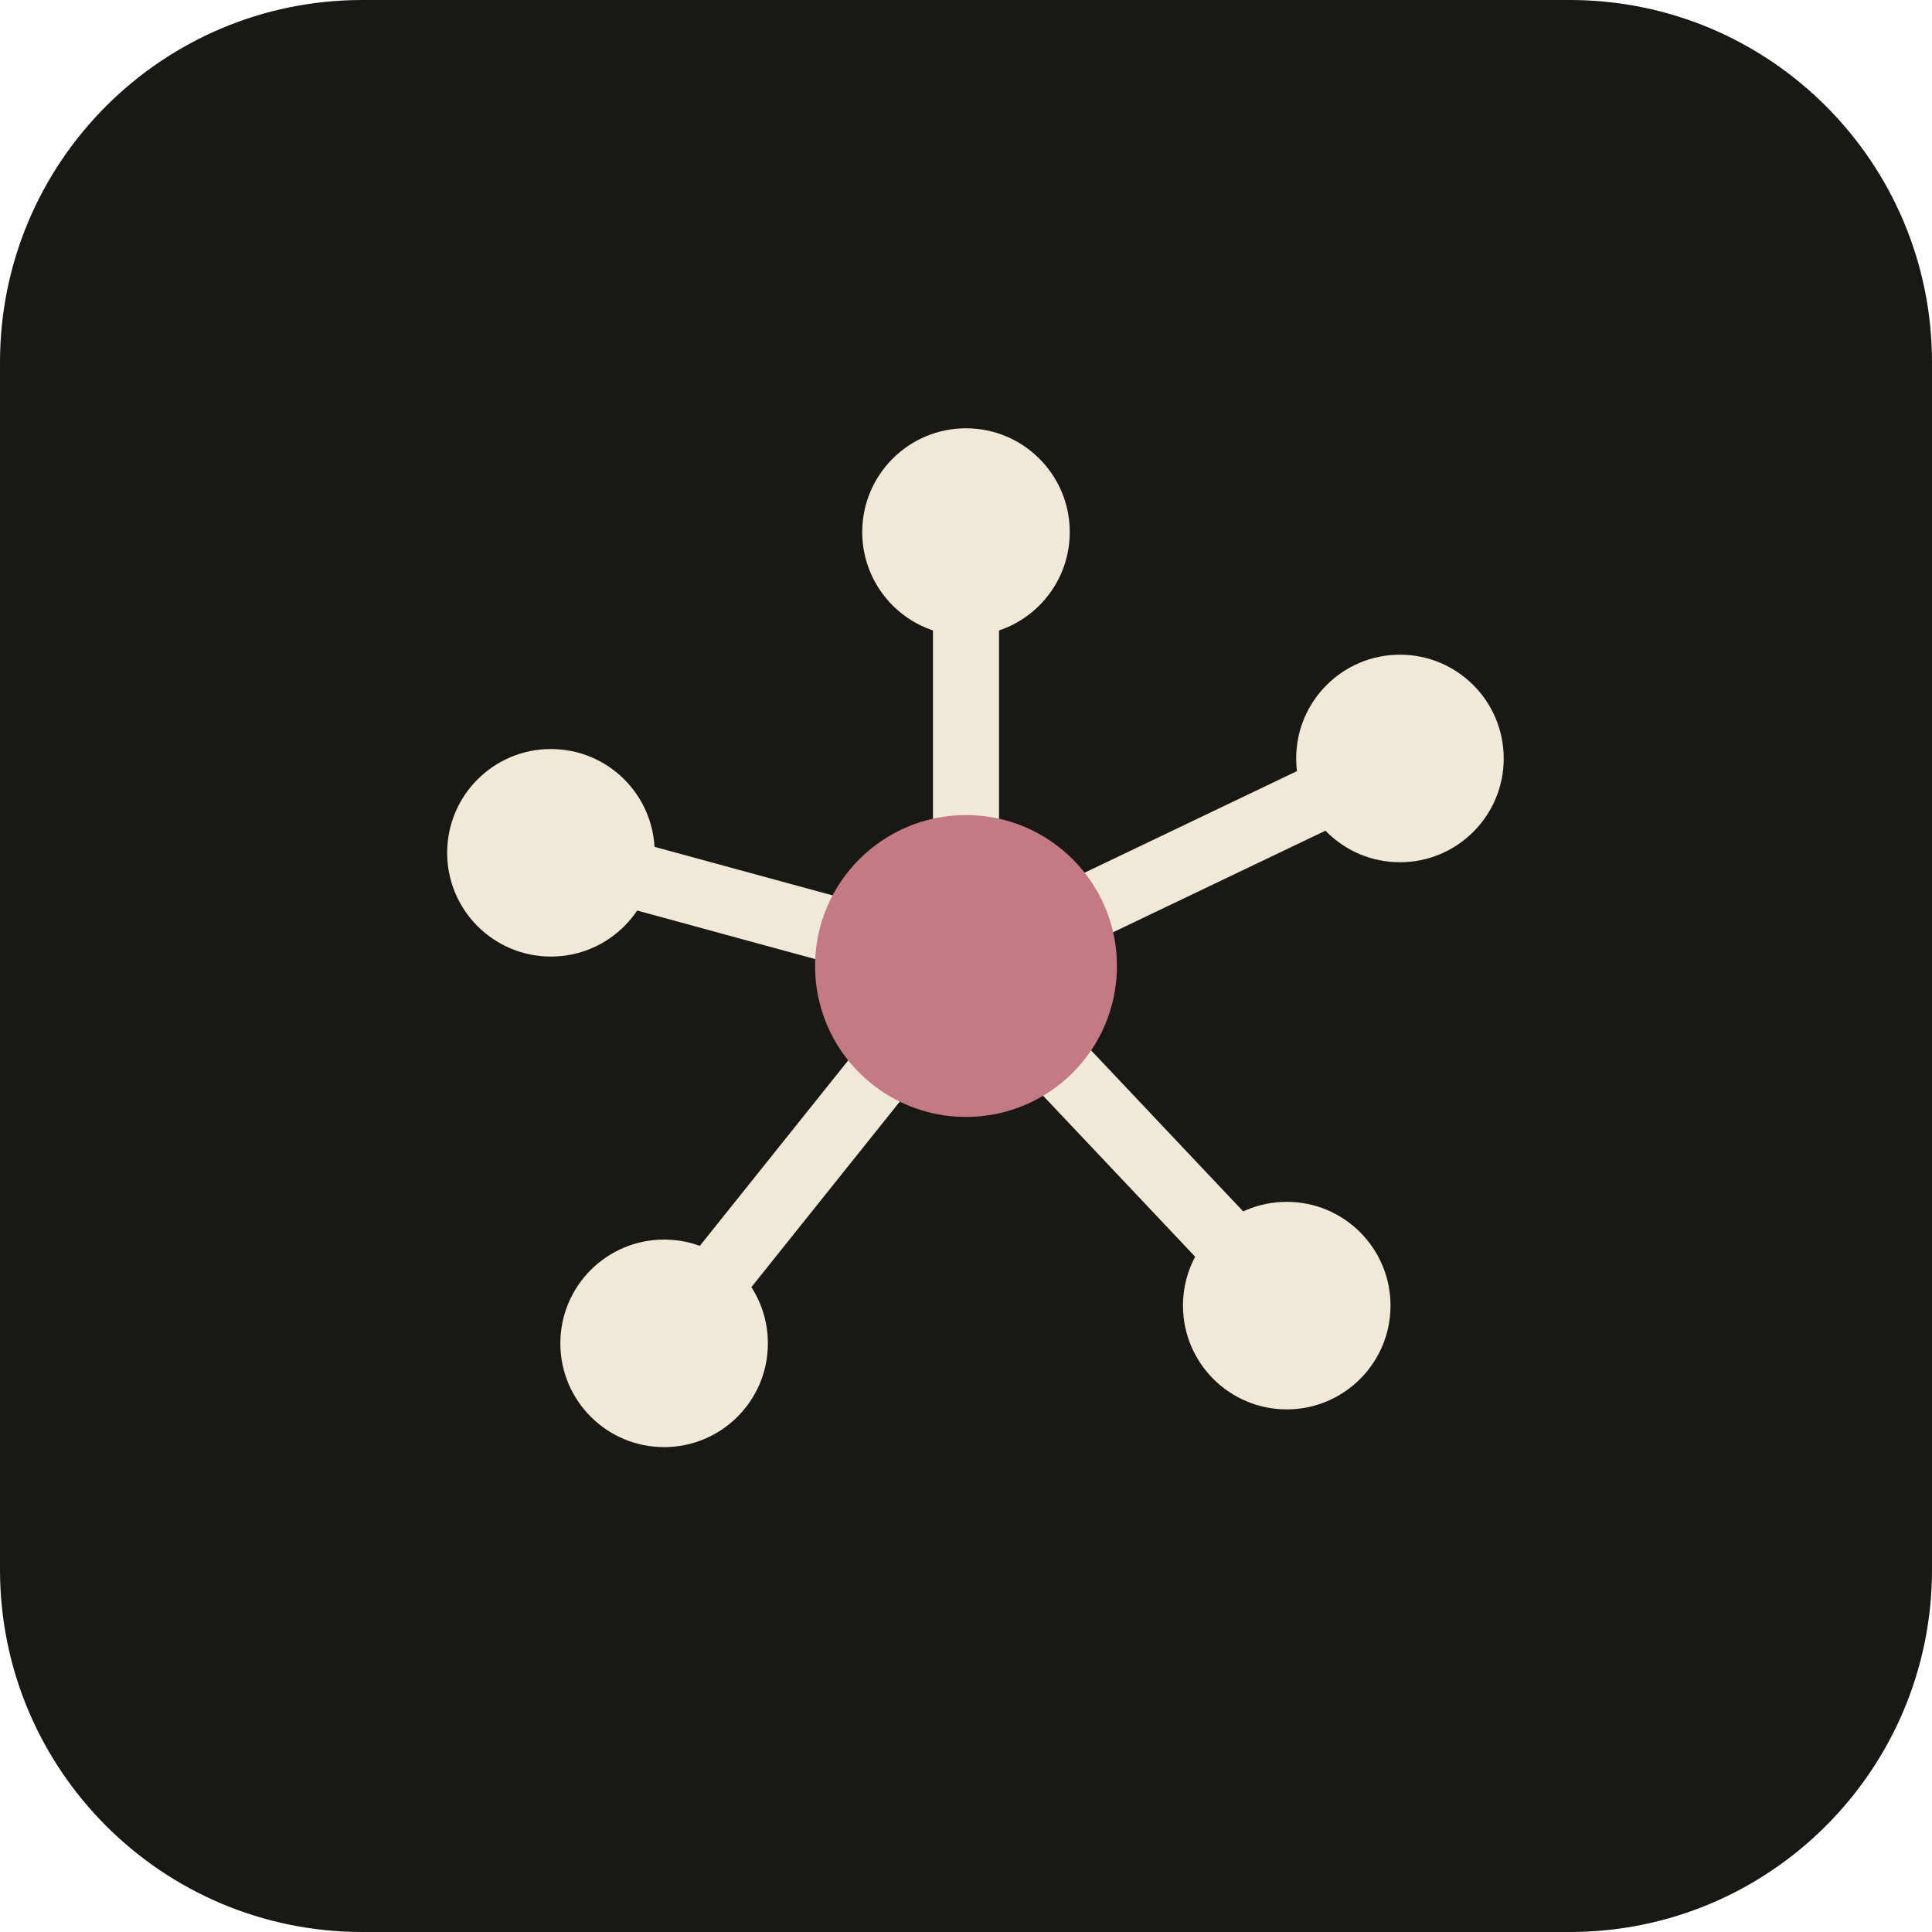
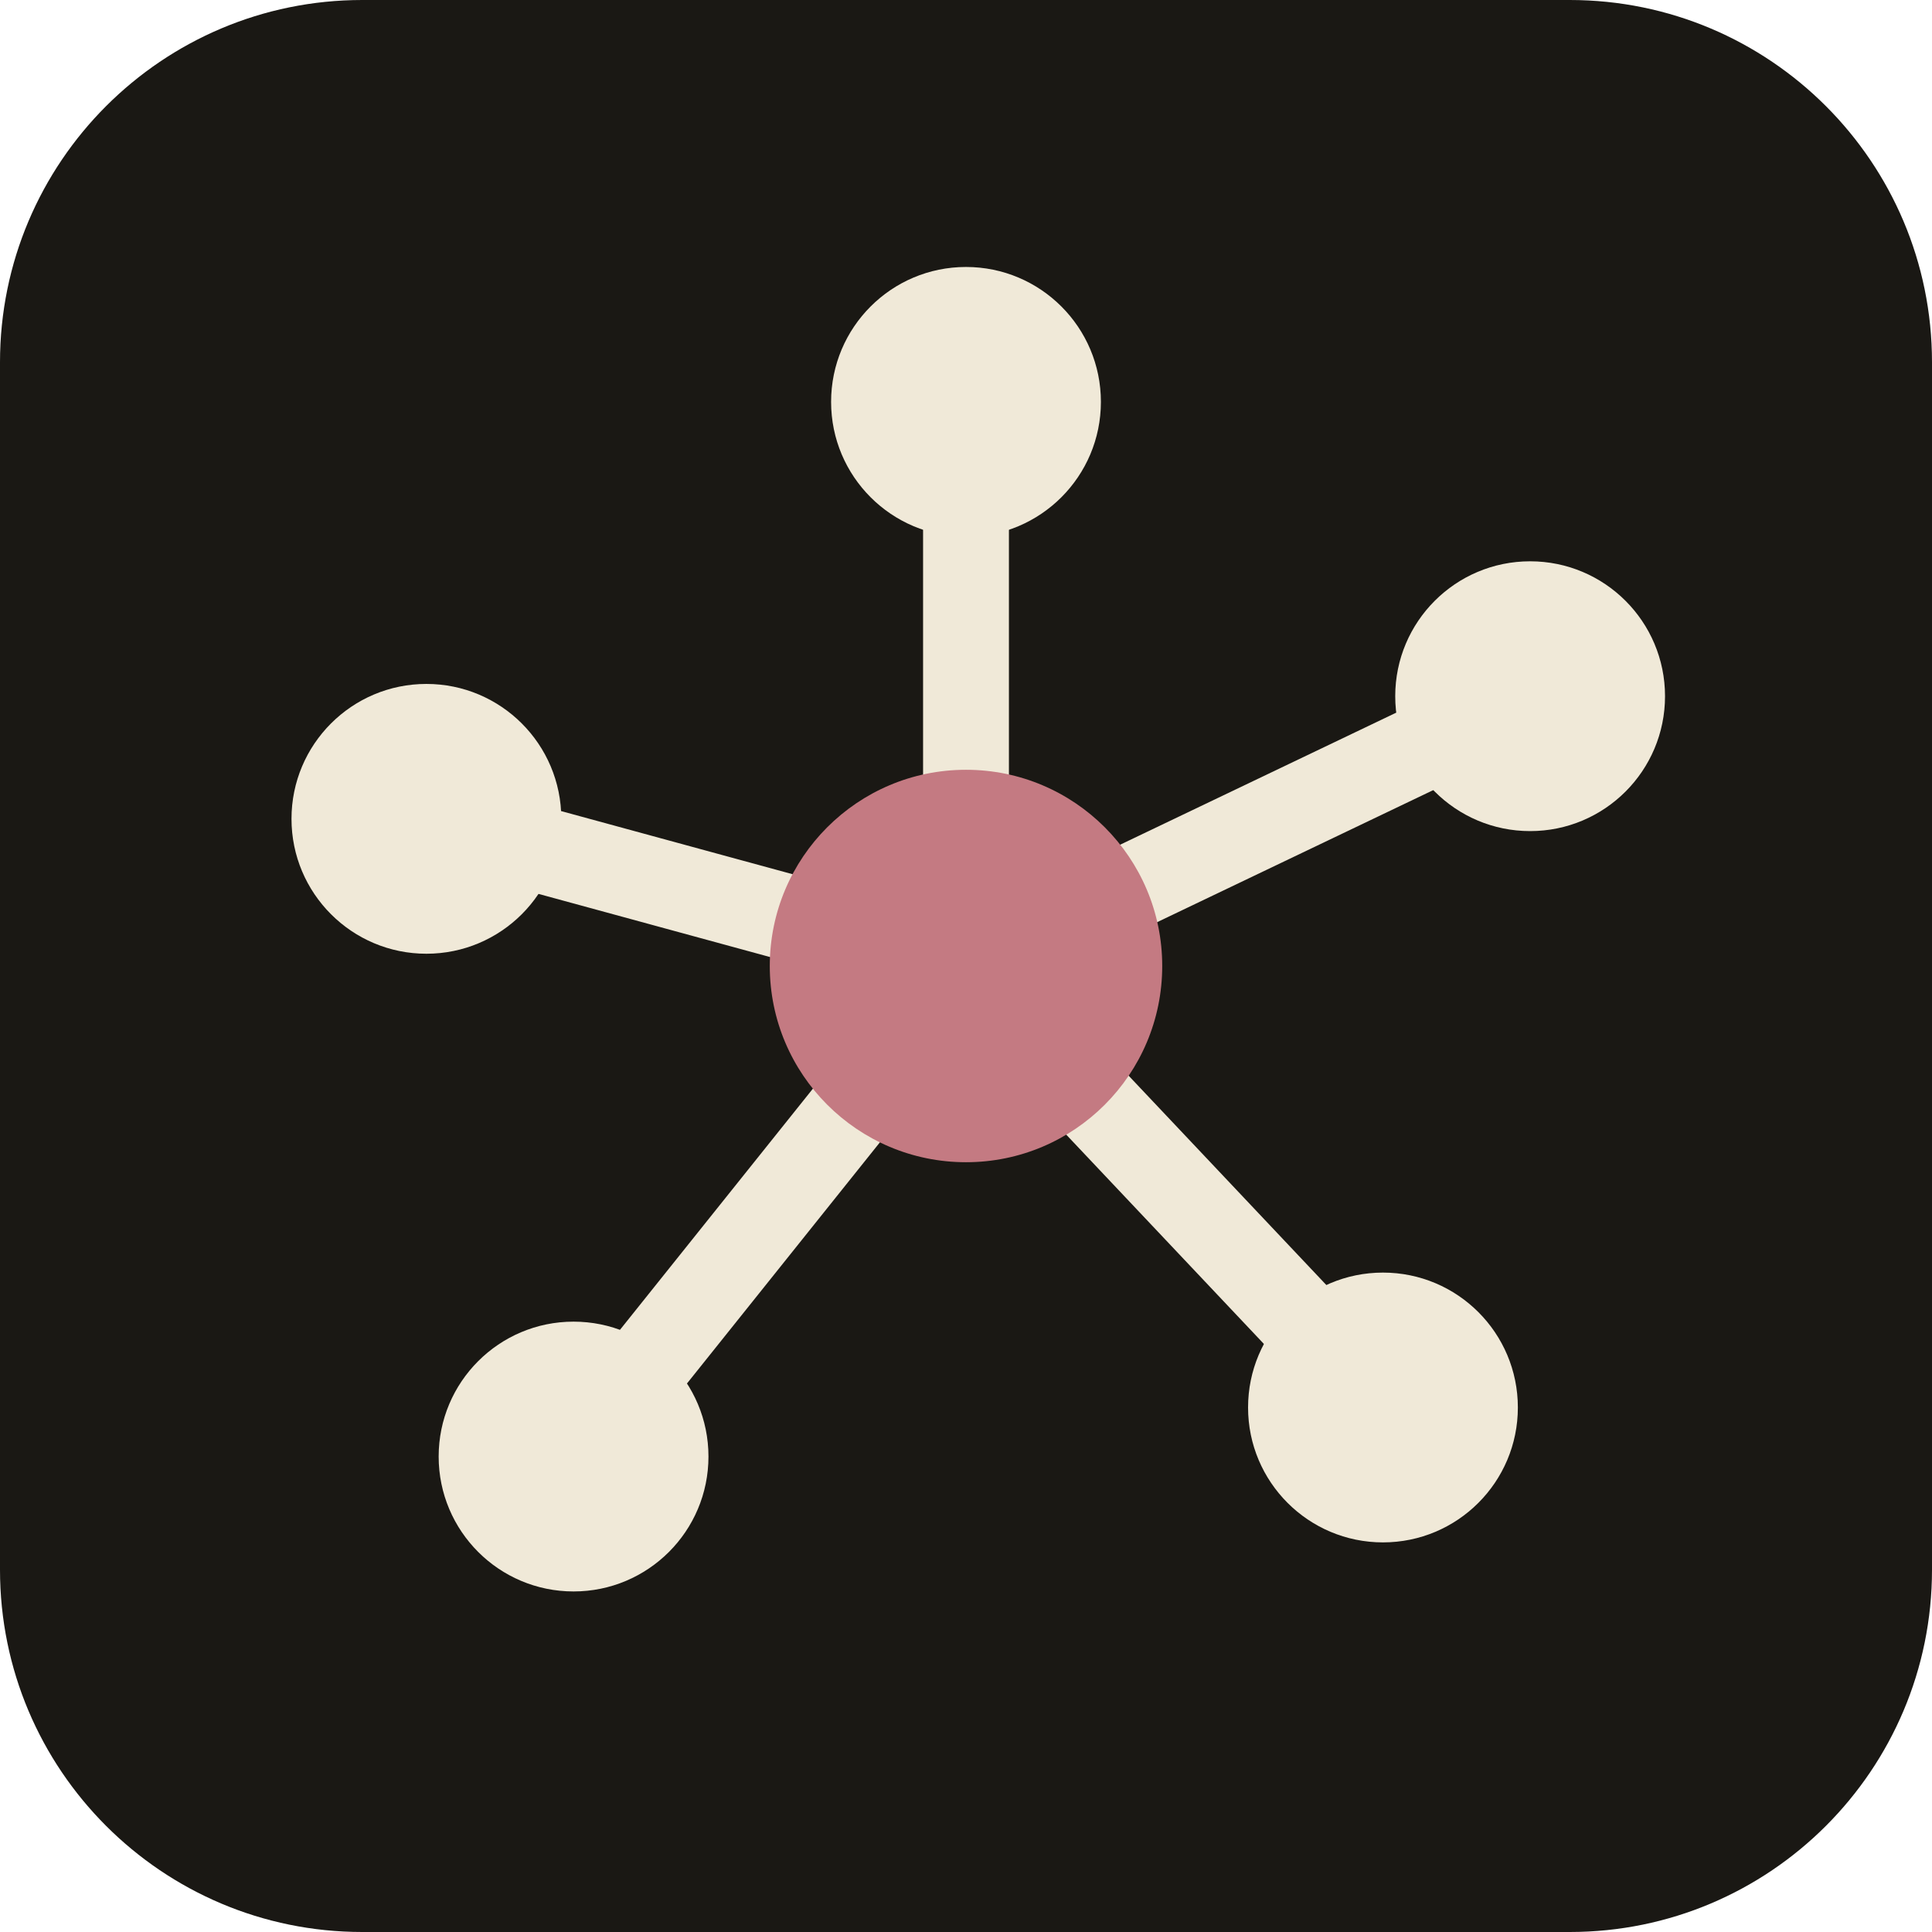
<svg xmlns="http://www.w3.org/2000/svg" viewBox="0 0 512 512" width="512" height="512">
  <rect width="512" height="512" rx="96" fill="#1a1814" />
-   <g transform="translate(96 96) scale(5)">
+   <g transform="translate(48 48) scale(6.5)">
    <line x1="32" y1="32" x2="32" y2="9" stroke="#f0e9d8" stroke-width="3.5" stroke-linecap="round" />
    <line x1="32" y1="32" x2="55" y2="21" stroke="#f0e9d8" stroke-width="3.5" stroke-linecap="round" />
    <line x1="32" y1="32" x2="49" y2="50" stroke="#f0e9d8" stroke-width="3.5" stroke-linecap="round" />
    <line x1="32" y1="32" x2="16" y2="52" stroke="#f0e9d8" stroke-width="3.5" stroke-linecap="round" />
    <line x1="32" y1="32" x2="10" y2="26" stroke="#f0e9d8" stroke-width="3.5" stroke-linecap="round" />
    <circle cx="32" cy="9" r="5.5" fill="#f0e9d8" />
    <circle cx="55" cy="21" r="5.5" fill="#f0e9d8" />
    <circle cx="49" cy="50" r="5.5" fill="#f0e9d8" />
    <circle cx="16" cy="52" r="5.5" fill="#f0e9d8" />
    <circle cx="10" cy="26" r="5.5" fill="#f0e9d8" />
    <circle cx="32" cy="32" r="8" fill="#c47a82" />
  </g>
</svg>
